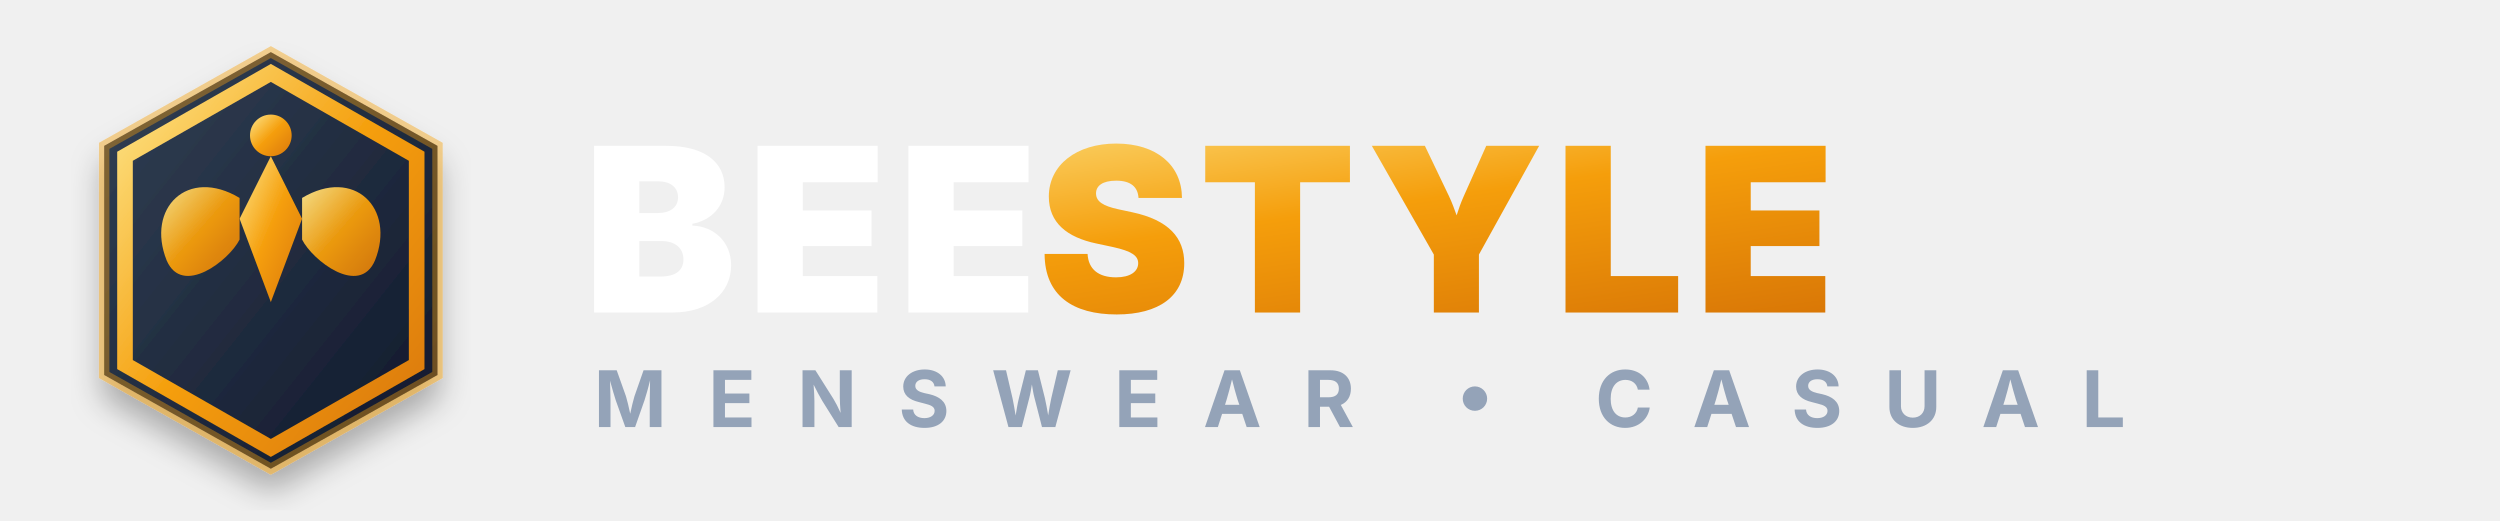
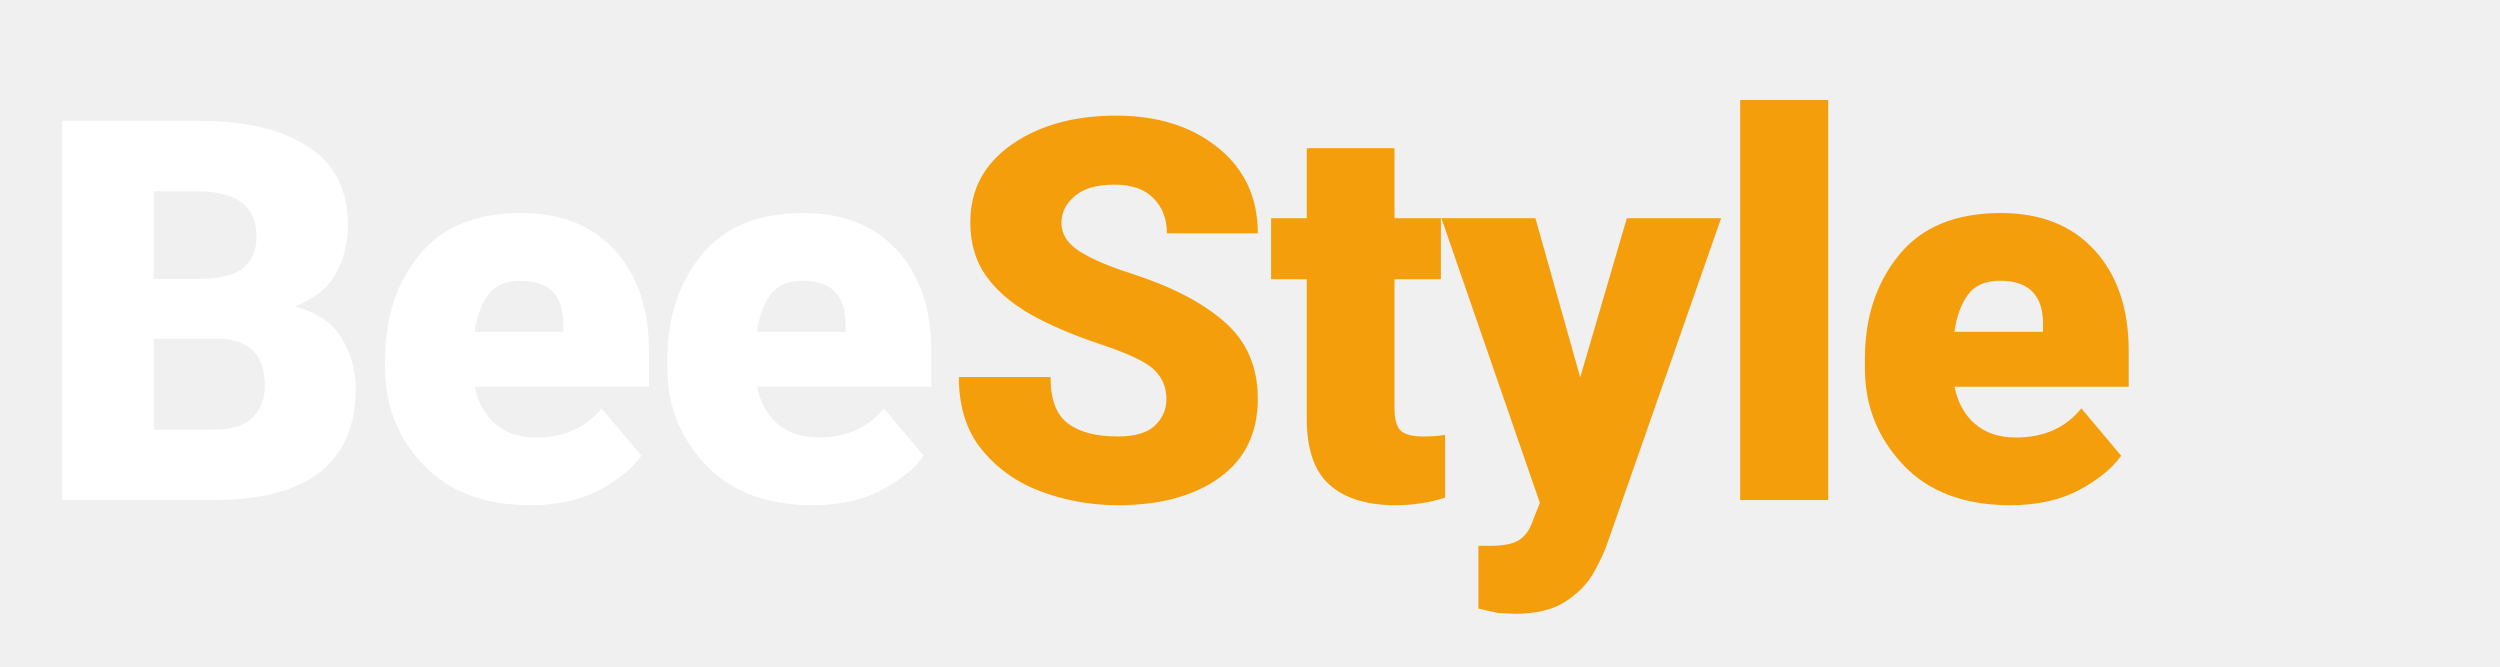
- <svg xmlns="http://www.w3.org/2000/svg" viewBox="0 0 240 50" width="240" height="50">
-   <defs>
-     <linearGradient id="beeGoldWhite" x1="0%" y1="0%" x2="100%" y2="100%">
-       <stop offset="0%" stop-color="#FDE68A" />
-       <stop offset="50%" stop-color="#F59E0B" />
-       <stop offset="100%" stop-color="#D97706" />
-     </linearGradient>
-     <linearGradient id="beeDarkWhite" x1="0%" y1="0%" x2="100%" y2="100%">
-       <stop offset="0%" stop-color="#334155" />
-       <stop offset="100%" stop-color="#0F172A" />
-     </linearGradient>
-     <filter id="shadowWhite" x="-10%" y="-10%" width="120%" height="120%">
-       <feDropShadow dx="0" dy="2" stdDeviation="1.5" flood-opacity="0.3" />
-     </filter>
-   </defs>
-   <g transform="translate(4, 3)" filter="url(#shadowWhite)">
-     <polygon points="22,2 38,11 38,33 22,42 6,33 6,11" fill="url(#beeDarkWhite)" stroke="rgba(245,158,11,0.4)" stroke-width="1" />
-     <polygon points="22,4 36,12 36,32 22,40 8,32 8,12" fill="none" stroke="url(#beeGoldWhite)" stroke-width="1.5" />
-     <path d="M22,12 L25,18 L22,26 L19,18 Z" fill="url(#beeGoldWhite)" />
-     <circle cx="22" cy="10" r="2" fill="url(#beeGoldWhite)" />
-     <path d="M19,16 C14,13 10,17 12,22 C13.5,25.5 18,22 19,20 Z" fill="url(#beeGoldWhite)" opacity="0.95" />
-     <path d="M25,16 C30,13 34,17 32,22 C30.5,25.5 26,22 25,20 Z" fill="url(#beeGoldWhite)" opacity="0.95" />
-     <line x1="16" y1="28" x2="28" y2="28" stroke="url(#beeGoldWhite)" stroke-width="1.5" stroke-linecap="round" />
-     <line x1="18" y1="32" x2="26" y2="32" stroke="url(#beeGoldWhite)" stroke-width="1.5" stroke-linecap="round" />
-     <line x1="20" y1="36" x2="24" y2="36" stroke="url(#beeGoldWhite)" stroke-width="1.5" stroke-linecap="round" />
-   </g>
-   <g transform="translate(56, 12)">
-     <text x="0" y="18" font-family="'Montserrat', 'Plus Jakarta Sans', -apple-system, sans-serif" font-weight="900" font-size="22" letter-spacing="1" fill="#FFFFFF">
-       BEE<tspan fill="url(#beeGoldWhite)">STYLE</tspan>
-     </text>
-     <text x="1" y="29" font-family="'Plus Jakarta Sans', -apple-system, sans-serif" font-weight="700" font-size="7.5" letter-spacing="4" fill="#94A3B8">
-       MENSWEAR • CASUAL
-     </text>
-   </g>
+ <svg xmlns="http://www.w3.org/2000/svg" viewBox="0 0 150 40" width="150" height="40">
+   <text x="2" y="30" font-family="'Montserrat', 'Plus Jakarta Sans', -apple-system, BlinkMacSystemFont, 'Segoe UI', Roboto, sans-serif" font-weight="800" font-size="32" letter-spacing="-0.5" fill="#FFFFFF">
+     Bee<tspan fill="#F59E0B">Style</tspan>
+   </text>
</svg>
